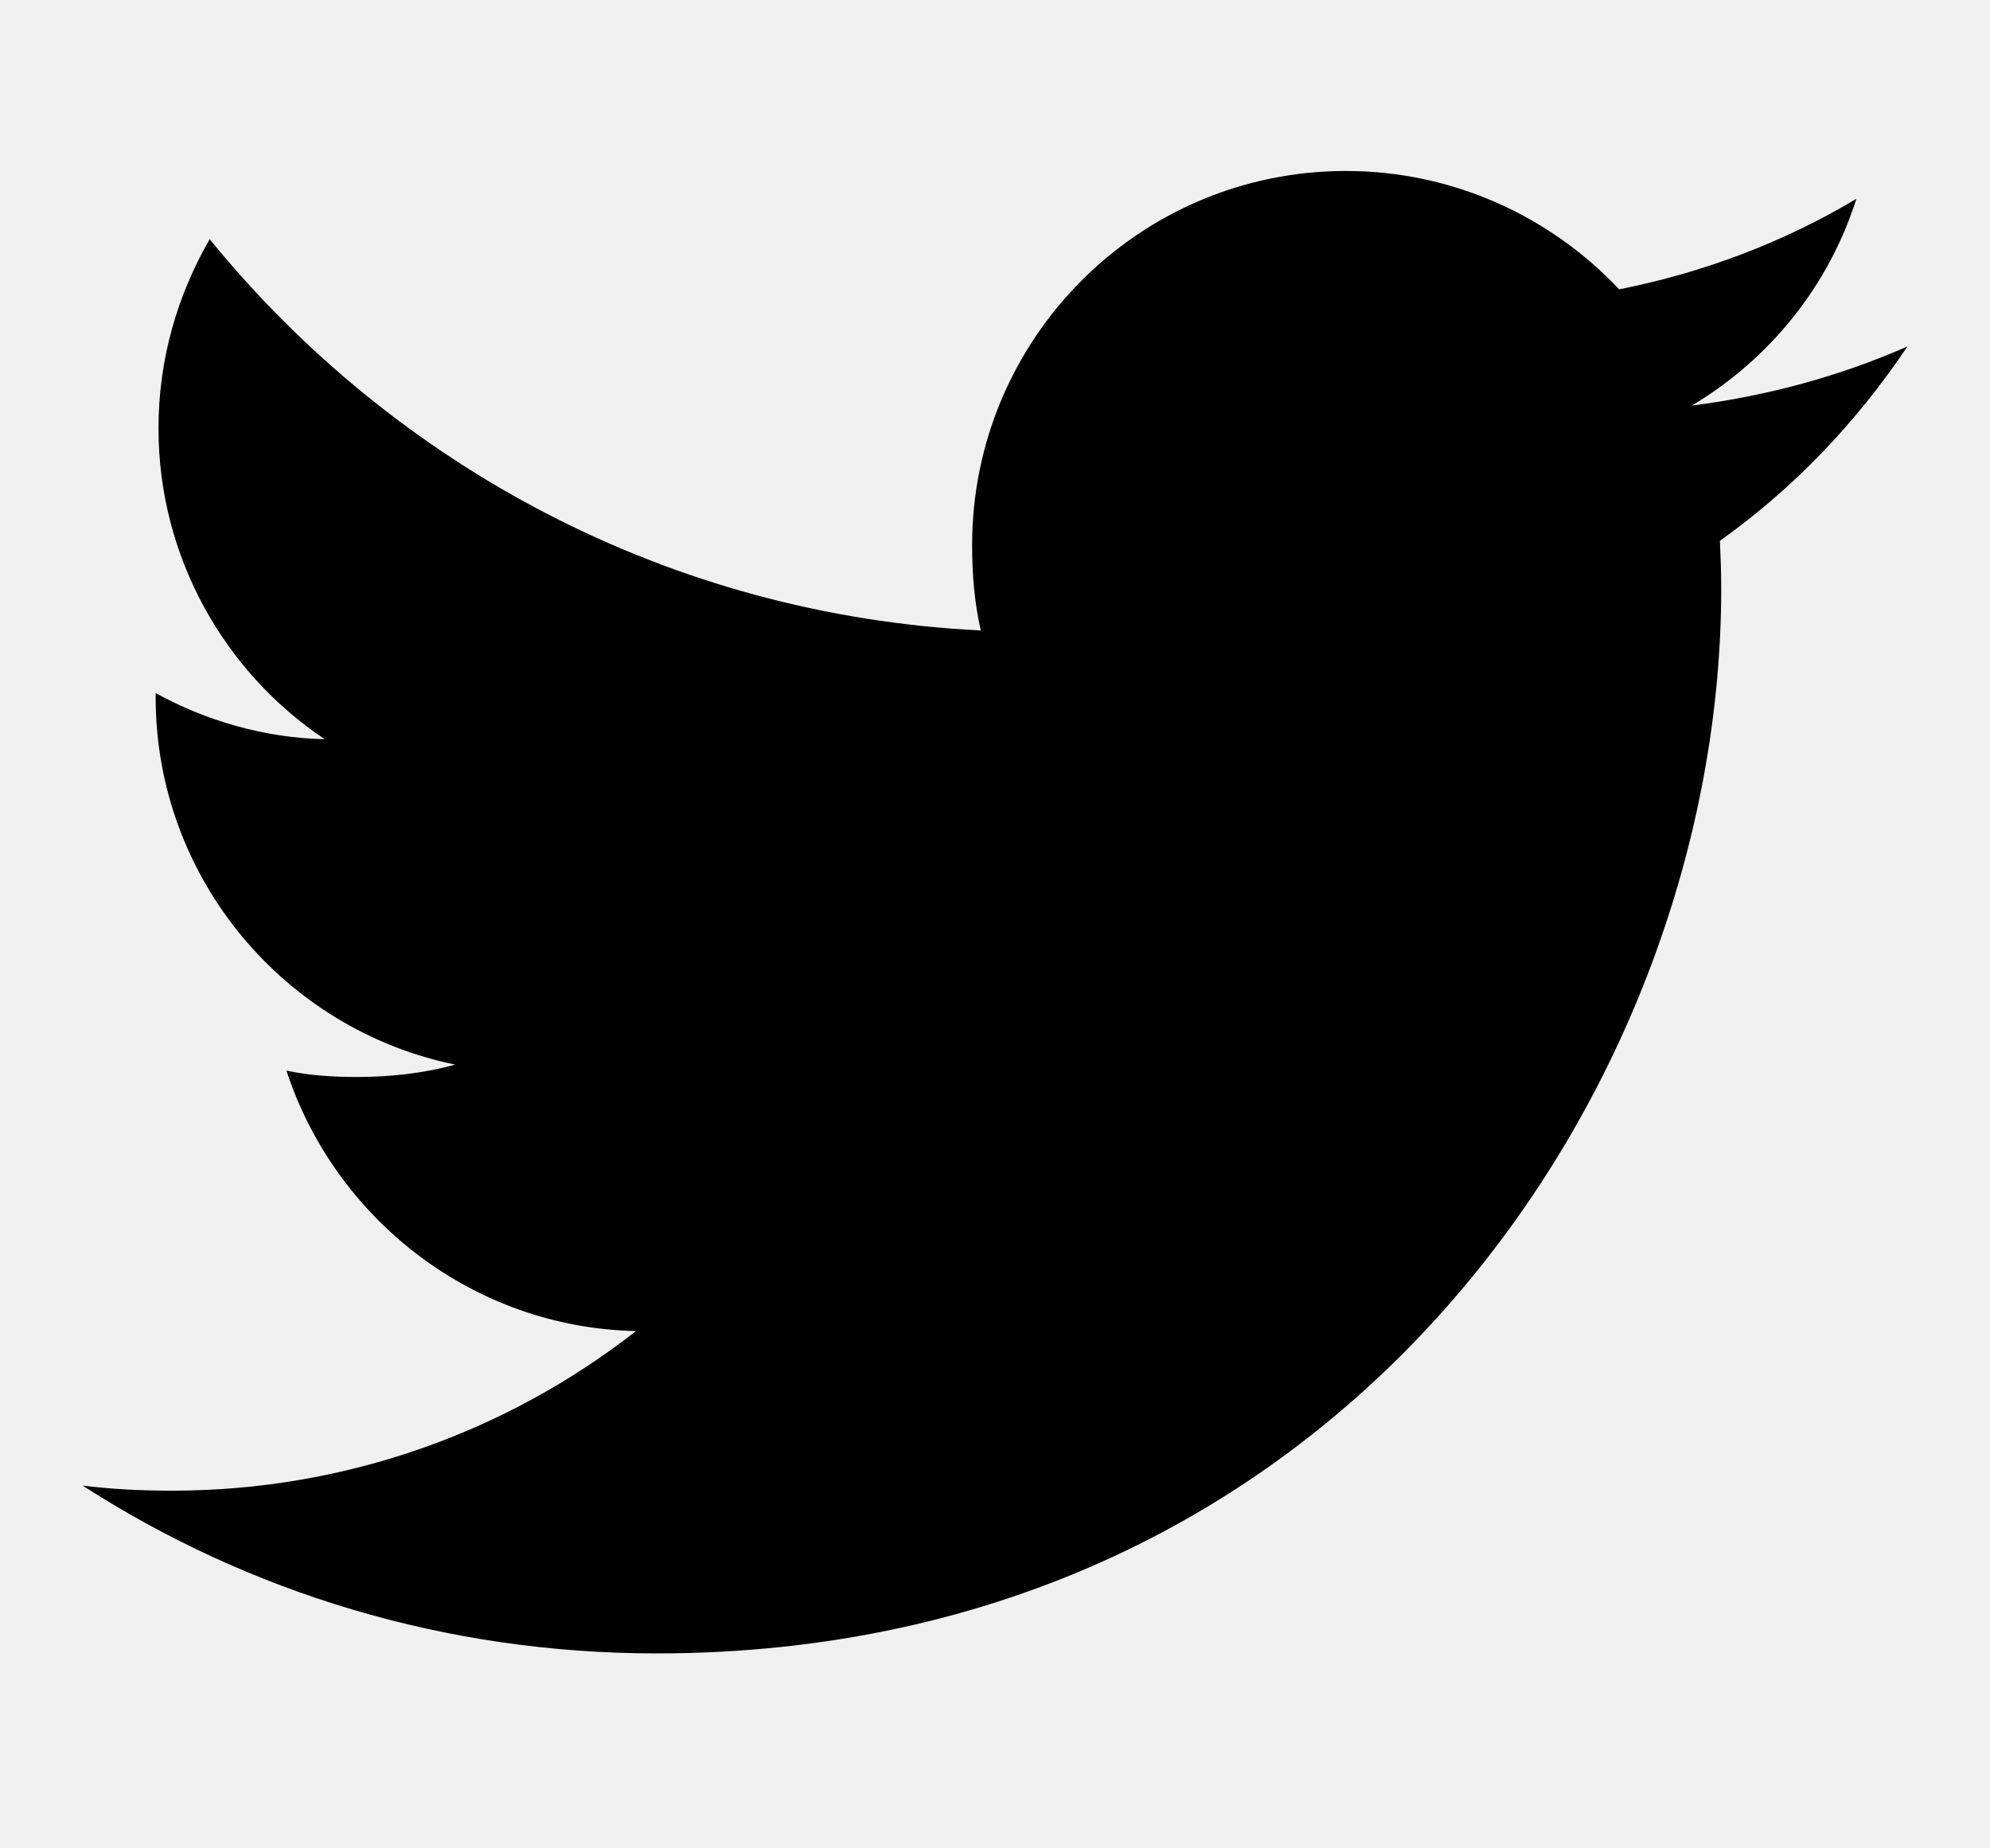
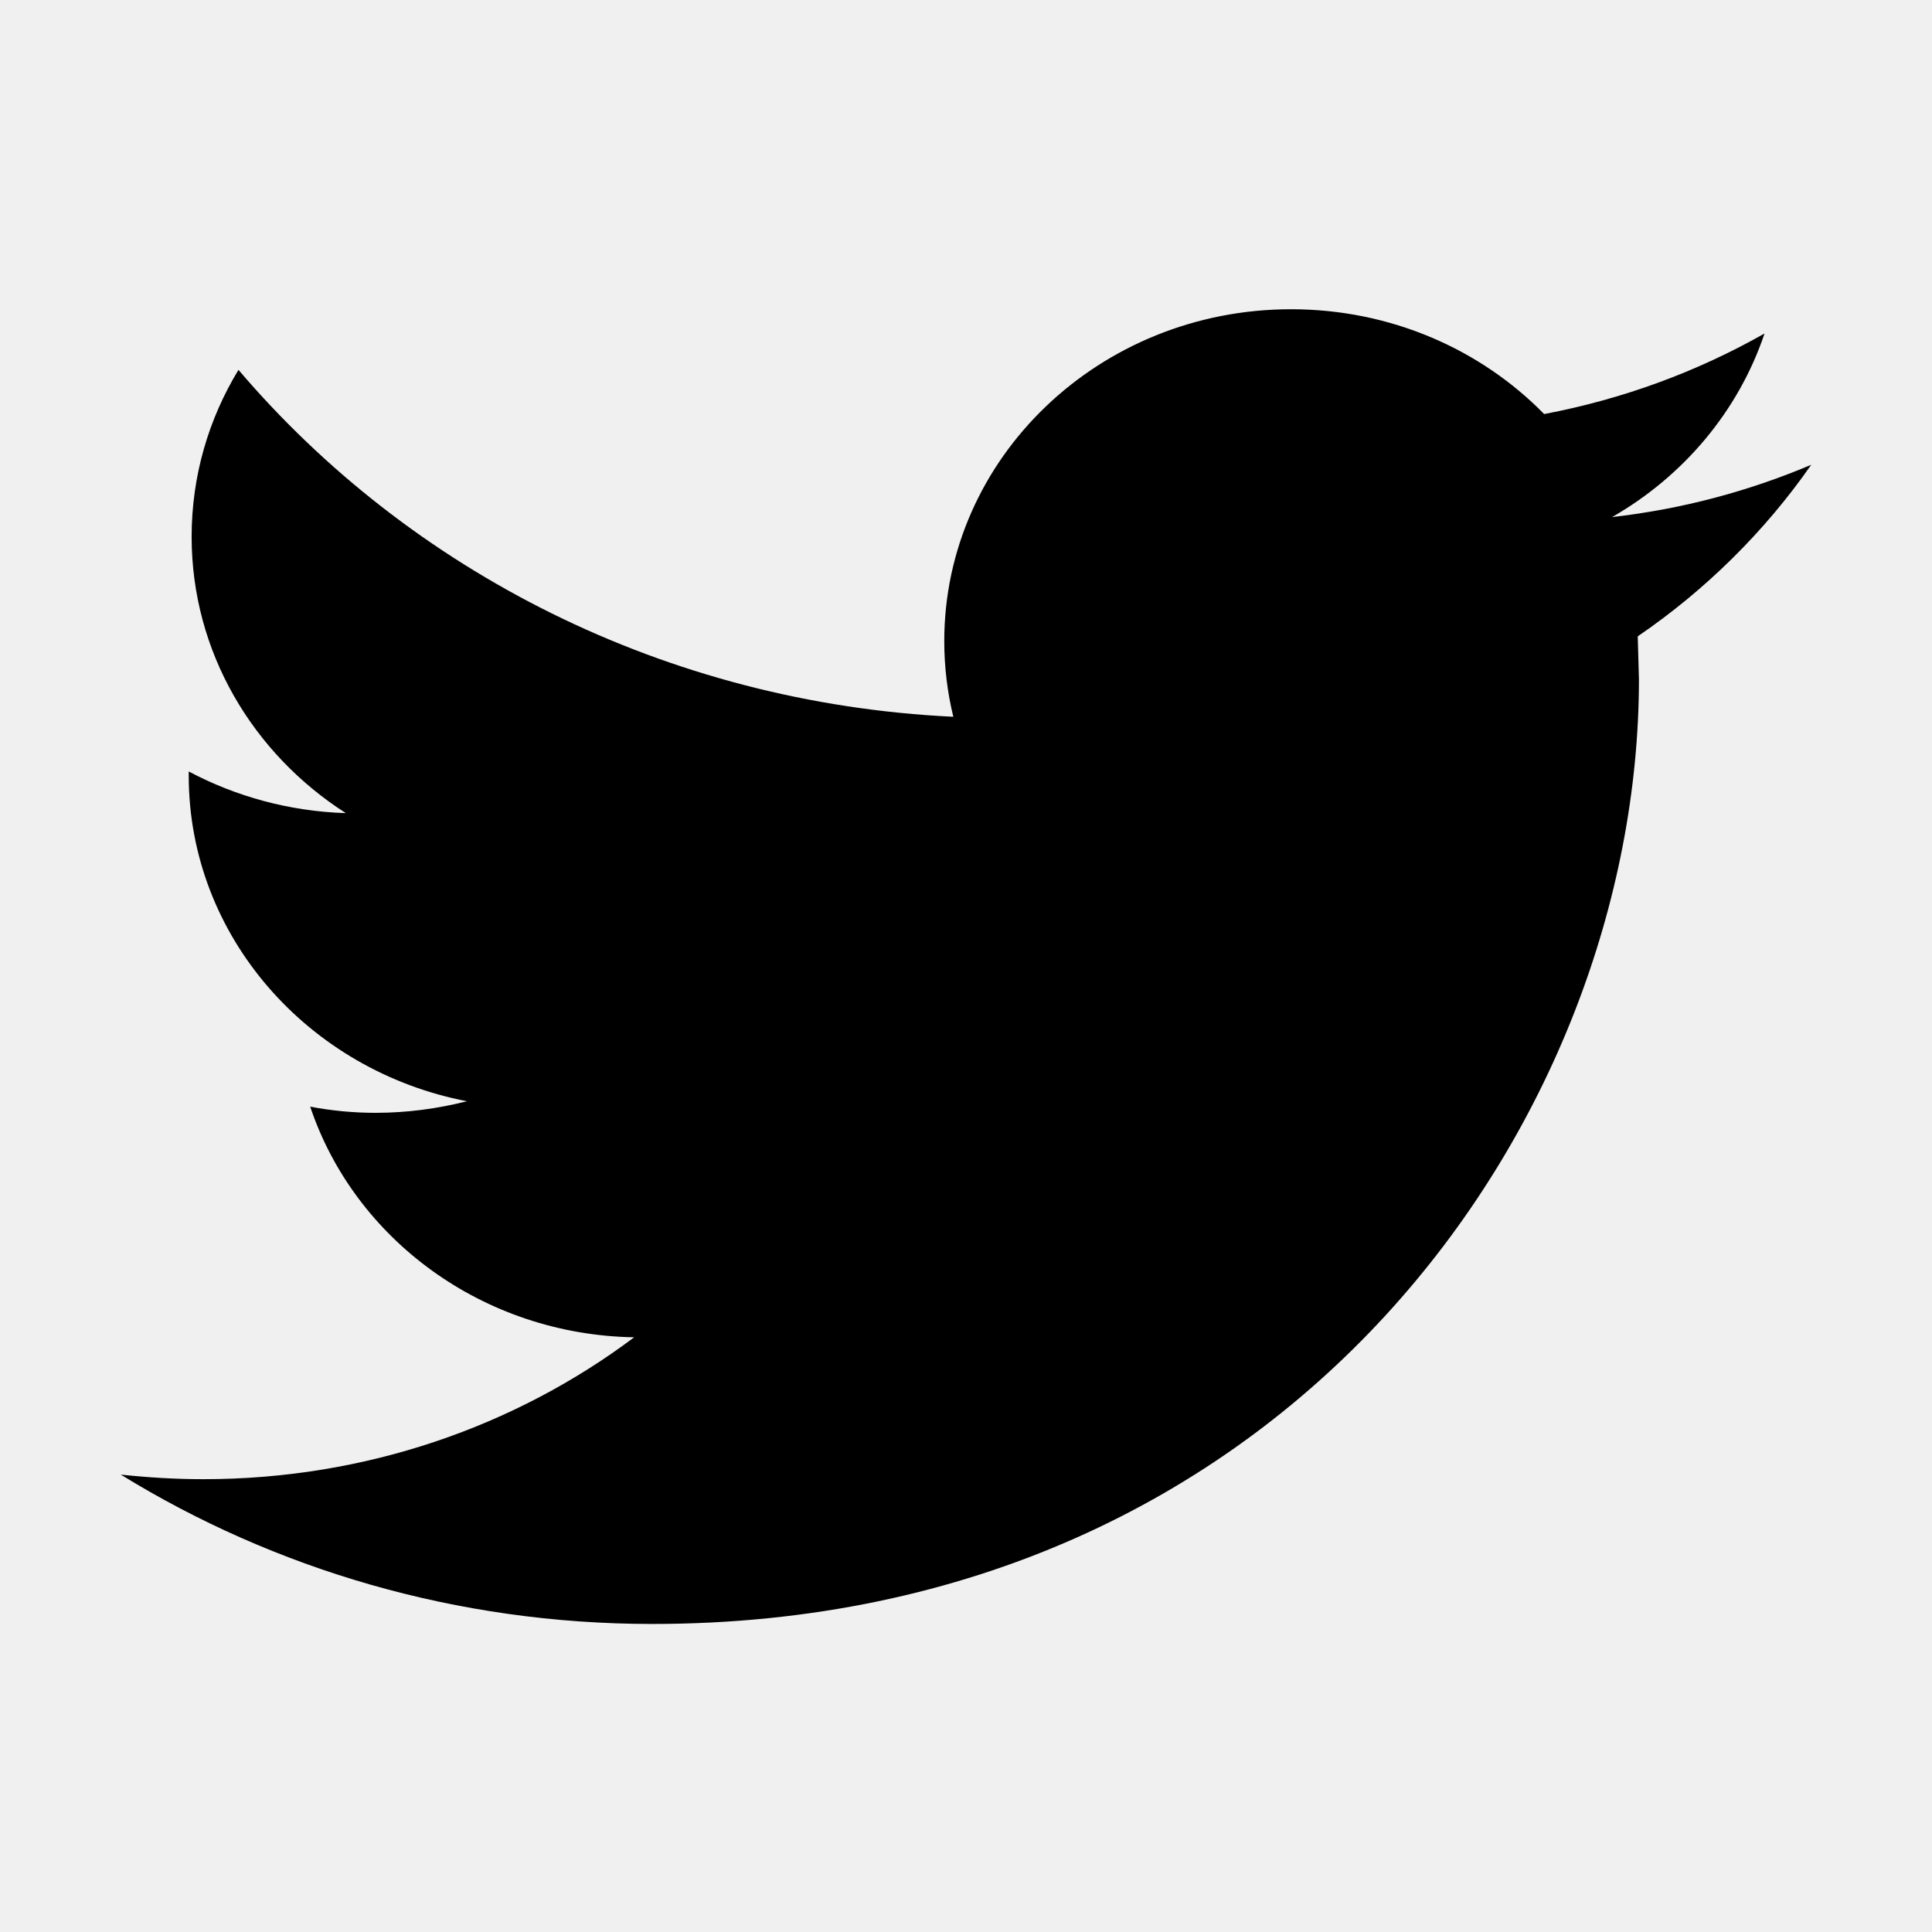
- <svg xmlns="http://www.w3.org/2000/svg" width="14" height="13" viewBox="0 0 14 13">
-   <g clip-path="url(#clip0_34_564)">
-     <path d="M13.419 2.438C12.941 2.648 12.432 2.786 11.902 2.854C12.448 2.528 12.864 2.016 13.06 1.399C12.551 1.703 11.99 1.917 11.391 2.036C10.908 1.522 10.22 1.203 9.469 1.203C8.012 1.203 6.839 2.386 6.839 3.836C6.839 4.045 6.856 4.245 6.9 4.436C4.712 4.329 2.776 3.281 1.475 1.683C1.248 2.077 1.115 2.528 1.115 3.014C1.115 3.925 1.584 4.733 2.284 5.201C1.861 5.193 1.446 5.07 1.095 4.877C1.095 4.885 1.095 4.895 1.095 4.905C1.095 6.184 2.007 7.247 3.203 7.491C2.989 7.55 2.756 7.578 2.513 7.578C2.345 7.578 2.175 7.568 2.015 7.533C2.356 8.575 3.324 9.341 4.474 9.366C3.579 10.067 2.442 10.489 1.211 10.489C0.995 10.489 0.788 10.479 0.581 10.453C1.747 11.204 3.129 11.634 4.619 11.634C9.462 11.634 12.109 7.622 12.109 4.145C12.109 4.028 12.105 3.916 12.1 3.805C12.622 3.434 13.061 2.971 13.419 2.438Z" />
-   </g>
-   <defs>
-     <clipPath id="clip0_34_564">
-       <rect width="12.837" height="12.837" fill="white" transform="translate(0.58139)" />
-     </clipPath>
-   </defs>
+ <svg xmlns="http://www.w3.org/2000/svg" width="16" height="16" viewBox="0 0 16 16">
+   <path d="M15 3.849C14.485 4.067 13.932 4.216 13.351 4.282C13.944 3.942 14.398 3.402 14.613 2.762C14.057 3.077 13.443 3.305 12.788 3.429C12.264 2.894 11.519 2.561 10.692 2.561C9.106 2.561 7.82 3.792 7.82 5.31C7.82 5.525 7.846 5.735 7.895 5.936C5.508 5.822 3.392 4.727 1.975 3.063C1.728 3.469 1.587 3.941 1.587 4.445C1.587 5.399 2.094 6.241 2.864 6.734C2.394 6.719 1.951 6.595 1.563 6.389V6.423C1.563 7.755 2.554 8.867 3.867 9.12C3.626 9.181 3.373 9.216 3.11 9.216C2.925 9.216 2.745 9.198 2.569 9.165C2.935 10.258 3.995 11.053 5.252 11.075C4.269 11.812 3.03 12.25 1.685 12.25C1.453 12.25 1.225 12.236 1 12.212C2.271 12.994 3.78 13.449 5.402 13.449C10.685 13.449 13.573 9.259 13.573 5.626L13.563 5.27C14.128 4.884 14.616 4.4 15 3.849Z" />
</svg>
